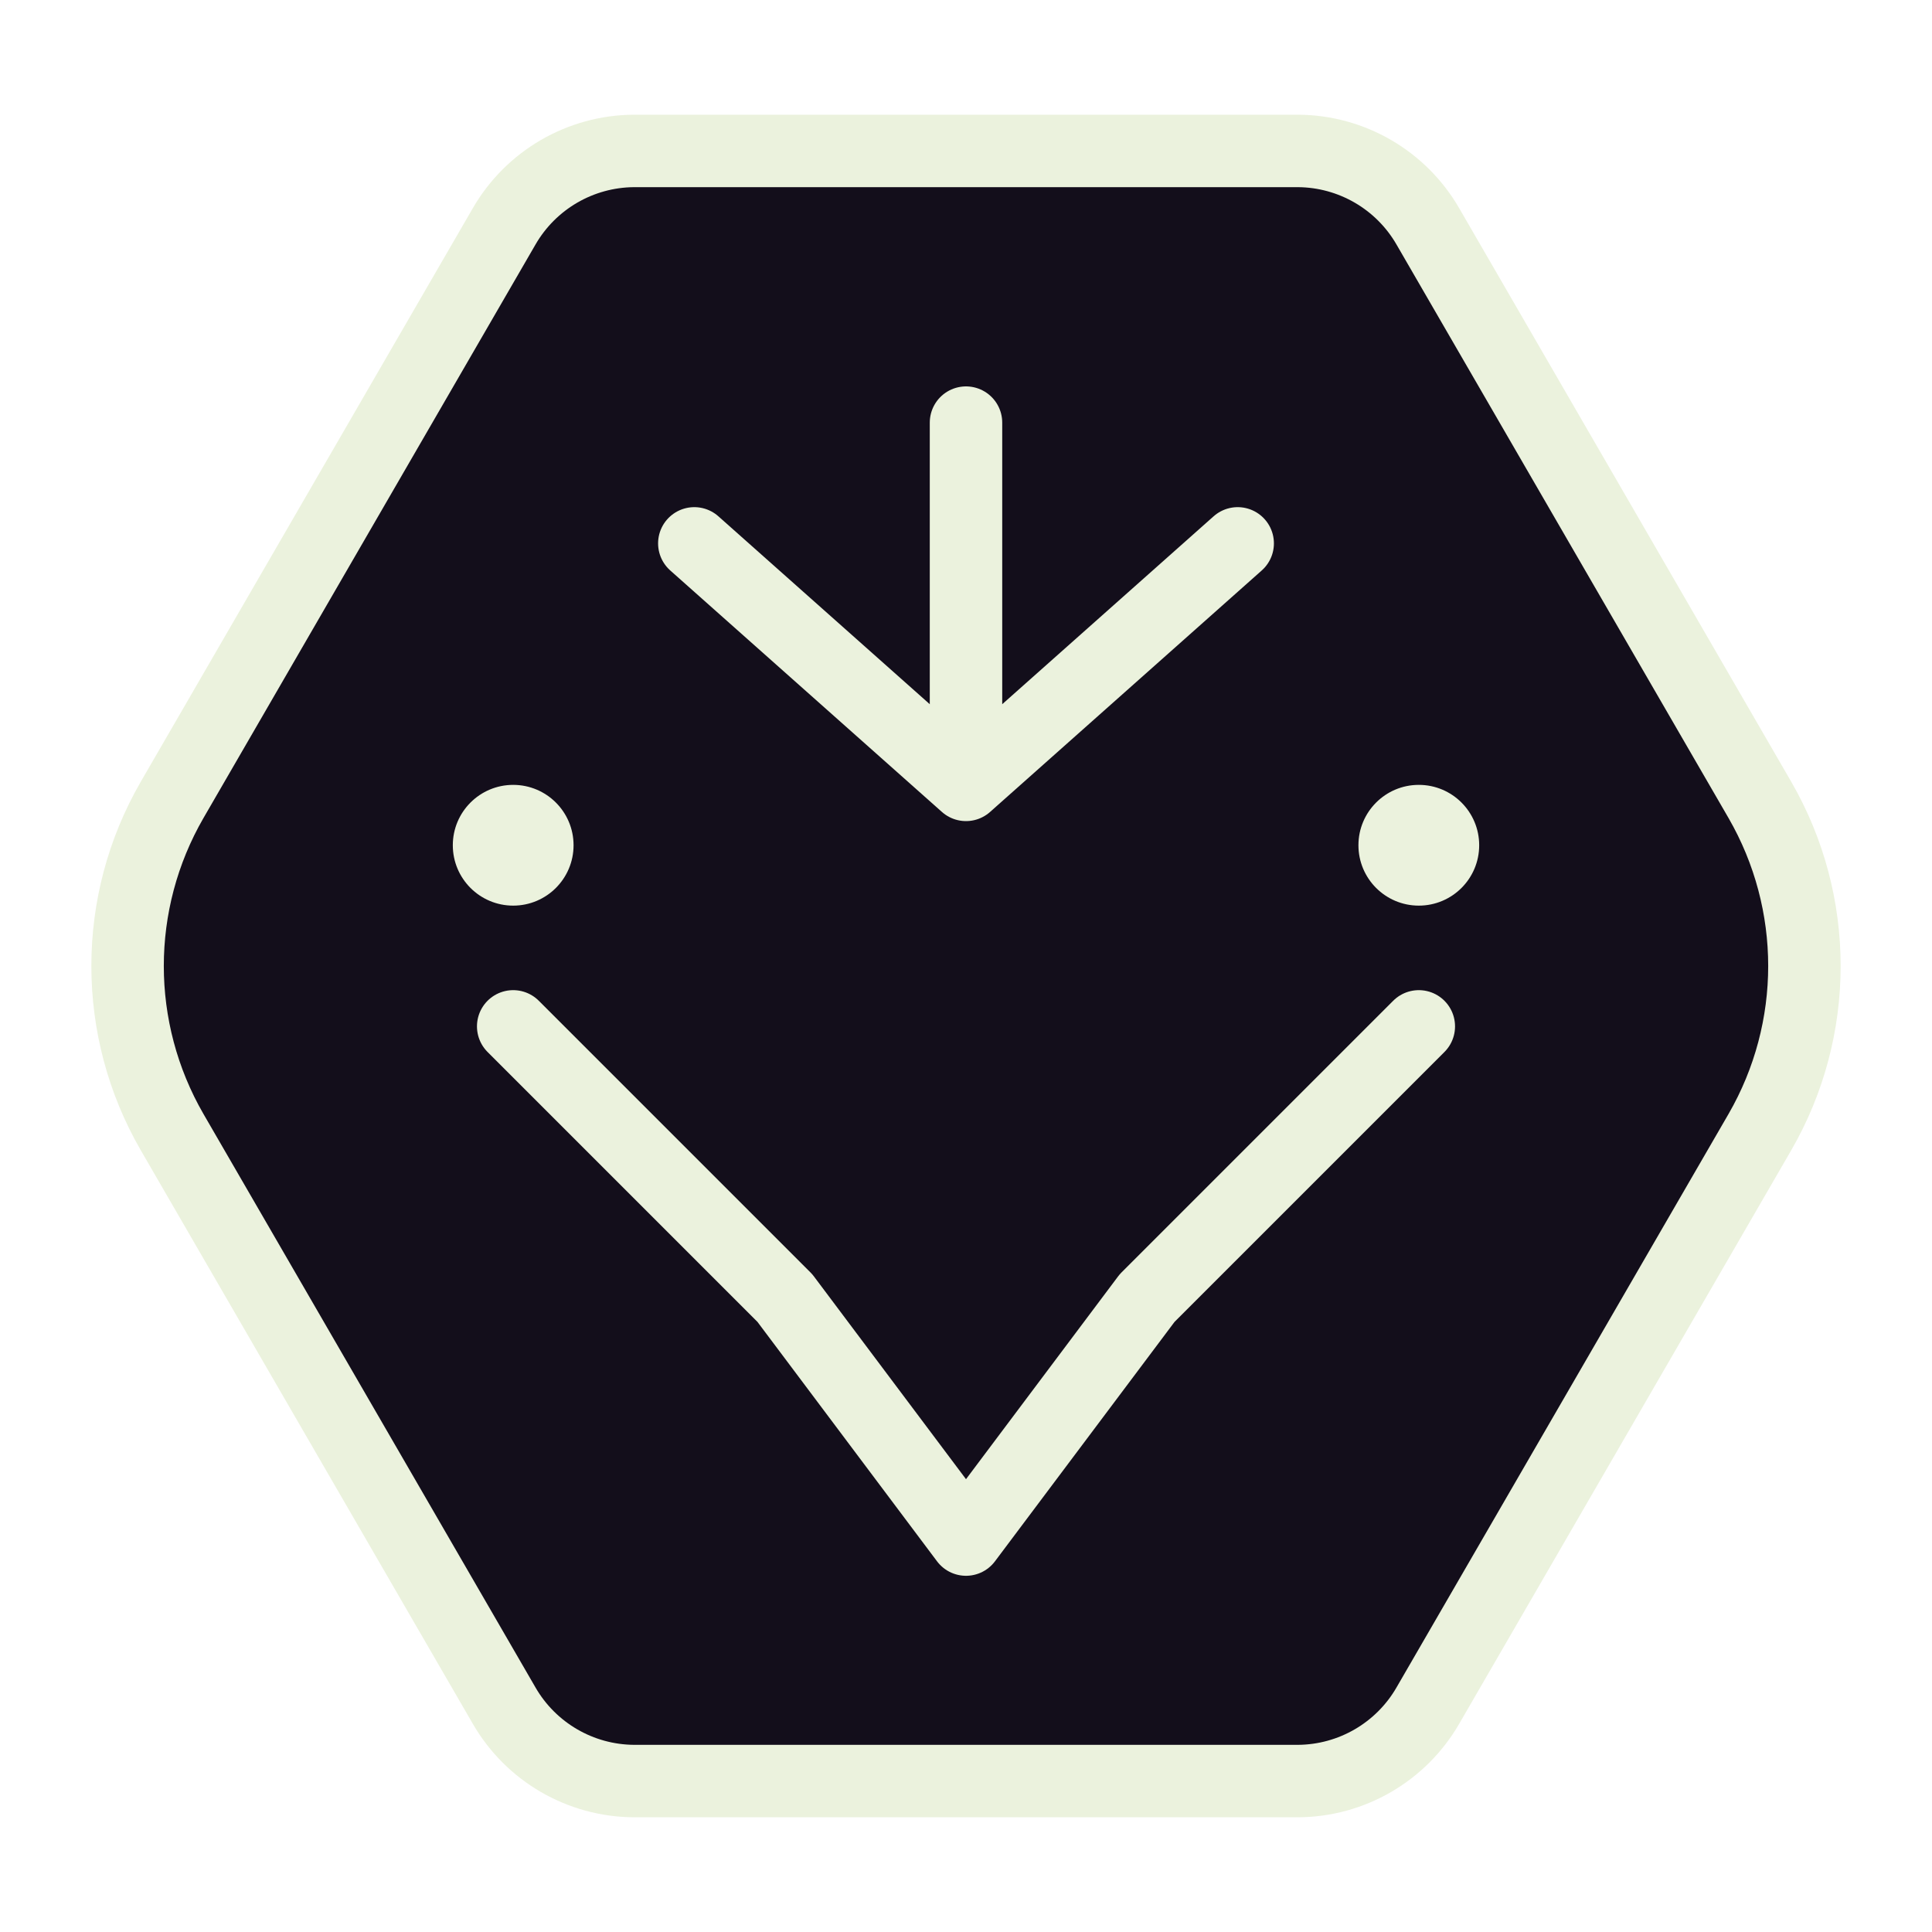
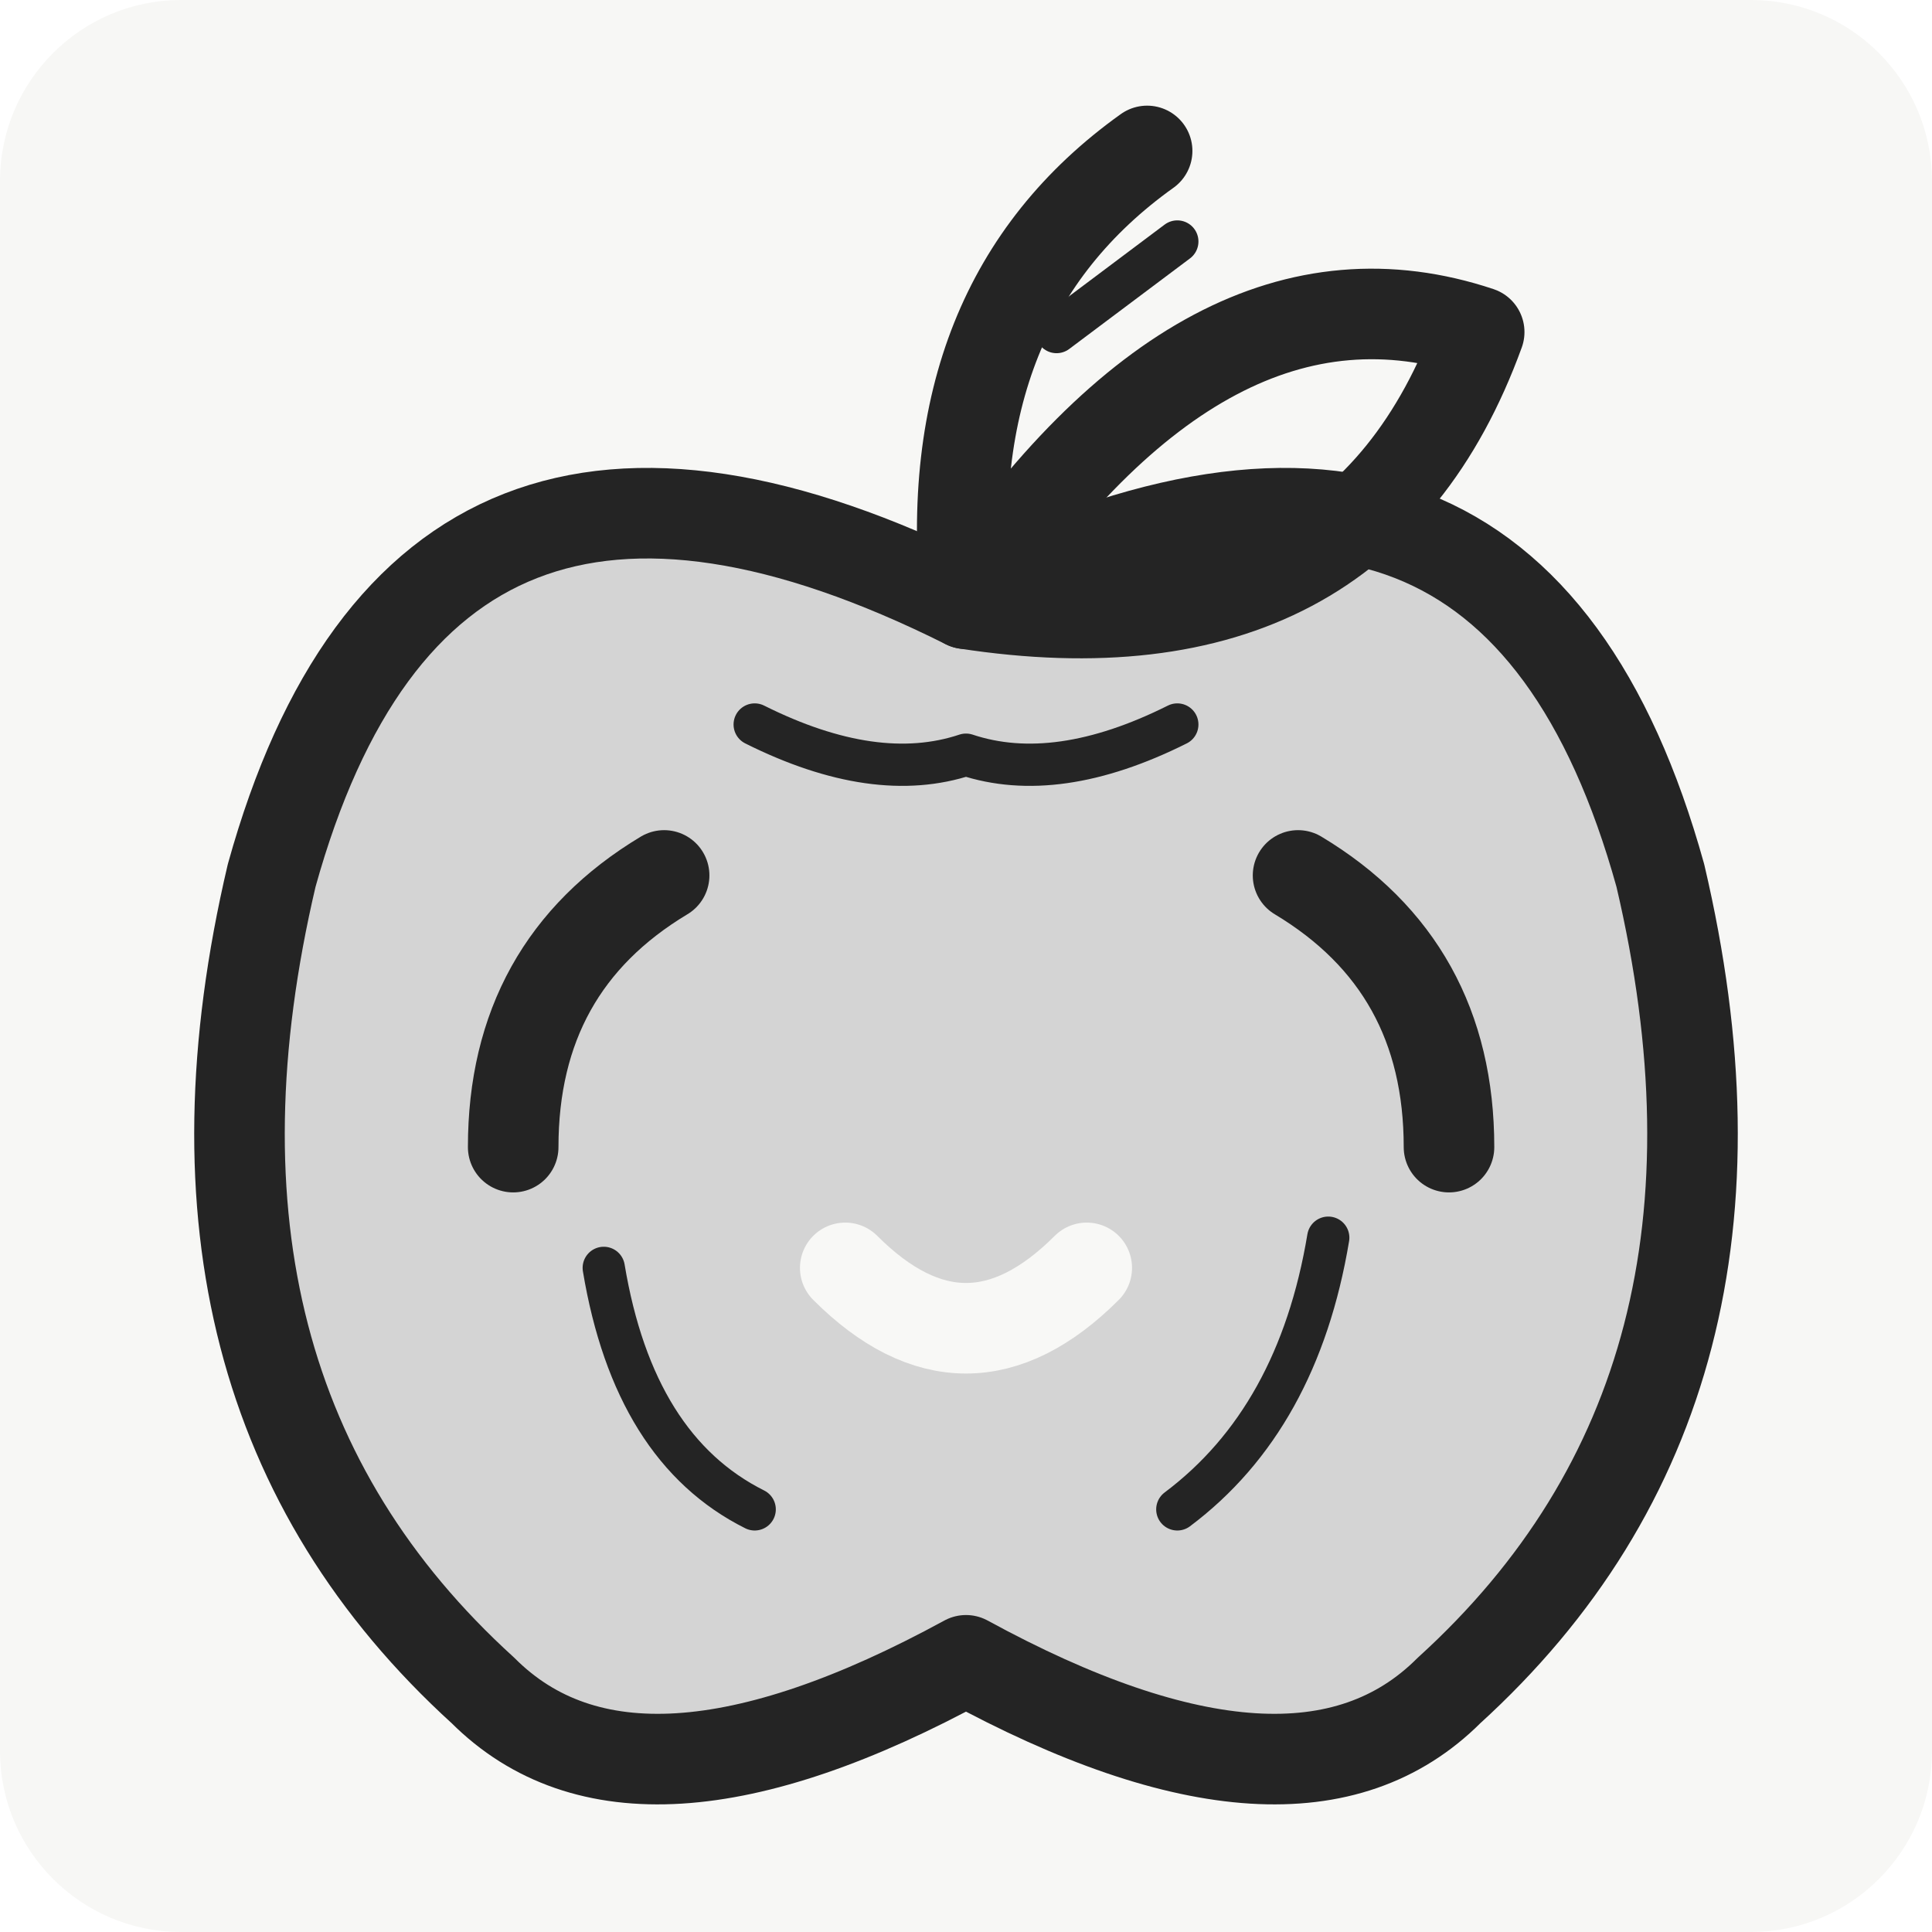
- <svg xmlns="http://www.w3.org/2000/svg" viewBox="0 0 64 64" fill="none" stroke="#ebf2dd" stroke-width="2.4" stroke-linecap="round" stroke-linejoin="round">
-   <path d="M21 5h22a5 5 0 0 1 4.3 2.5l11 19a11 11 0 0 1 0 11l-11 19A5 5 0 0 1 43 59H21a5 5 0 0 1-4.3-2.5l-11-19a11 11 0 0 1 0-11l11-19A5 5 0 0 1 21 5z" fill="#130e1b" />
-   <path d="M32 14v12m-9-8 9 8 9-8M17 34l9 9m21-9-9 9M26 43l6 8 6-8" />
-   <circle cx="17" cy="28" r="2" fill="#ebf2dd" stroke="none" />
-   <circle cx="47" cy="28" r="2" fill="#ebf2dd" stroke="none" />
+ <svg xmlns="http://www.w3.org/2000/svg" viewBox="0 0 64 64" fill="none" stroke="#242424" stroke-width="3" stroke-linecap="round" stroke-linejoin="round">
+   <rect width="64" height="64" rx="6" fill="#f7f7f5" stroke="none" />
+   <path d="M32 20Q14 11 9 29q-4 17 7 27 5 5 16-1 11 6 16 1 11-10 7-27-5-18-23-9Z" fill="#d4d4d4" />
+   <path d="M32 20q-1-10 6-15m-6 15q8-12 17-9-4 11-17 9M22 29q-5 3-5 9m26-9q5 3 5 9" />
+   <path d="M28 42q4 4 8 0" stroke="#f8f8f6" />
+   <path d="M20 42q1 6 5 8m19-9q-1 6-5 9M25 24q4 2 7 1m7-1q-4 2-7 1M35 11l4-3" stroke-width="1.4" />
</svg>
